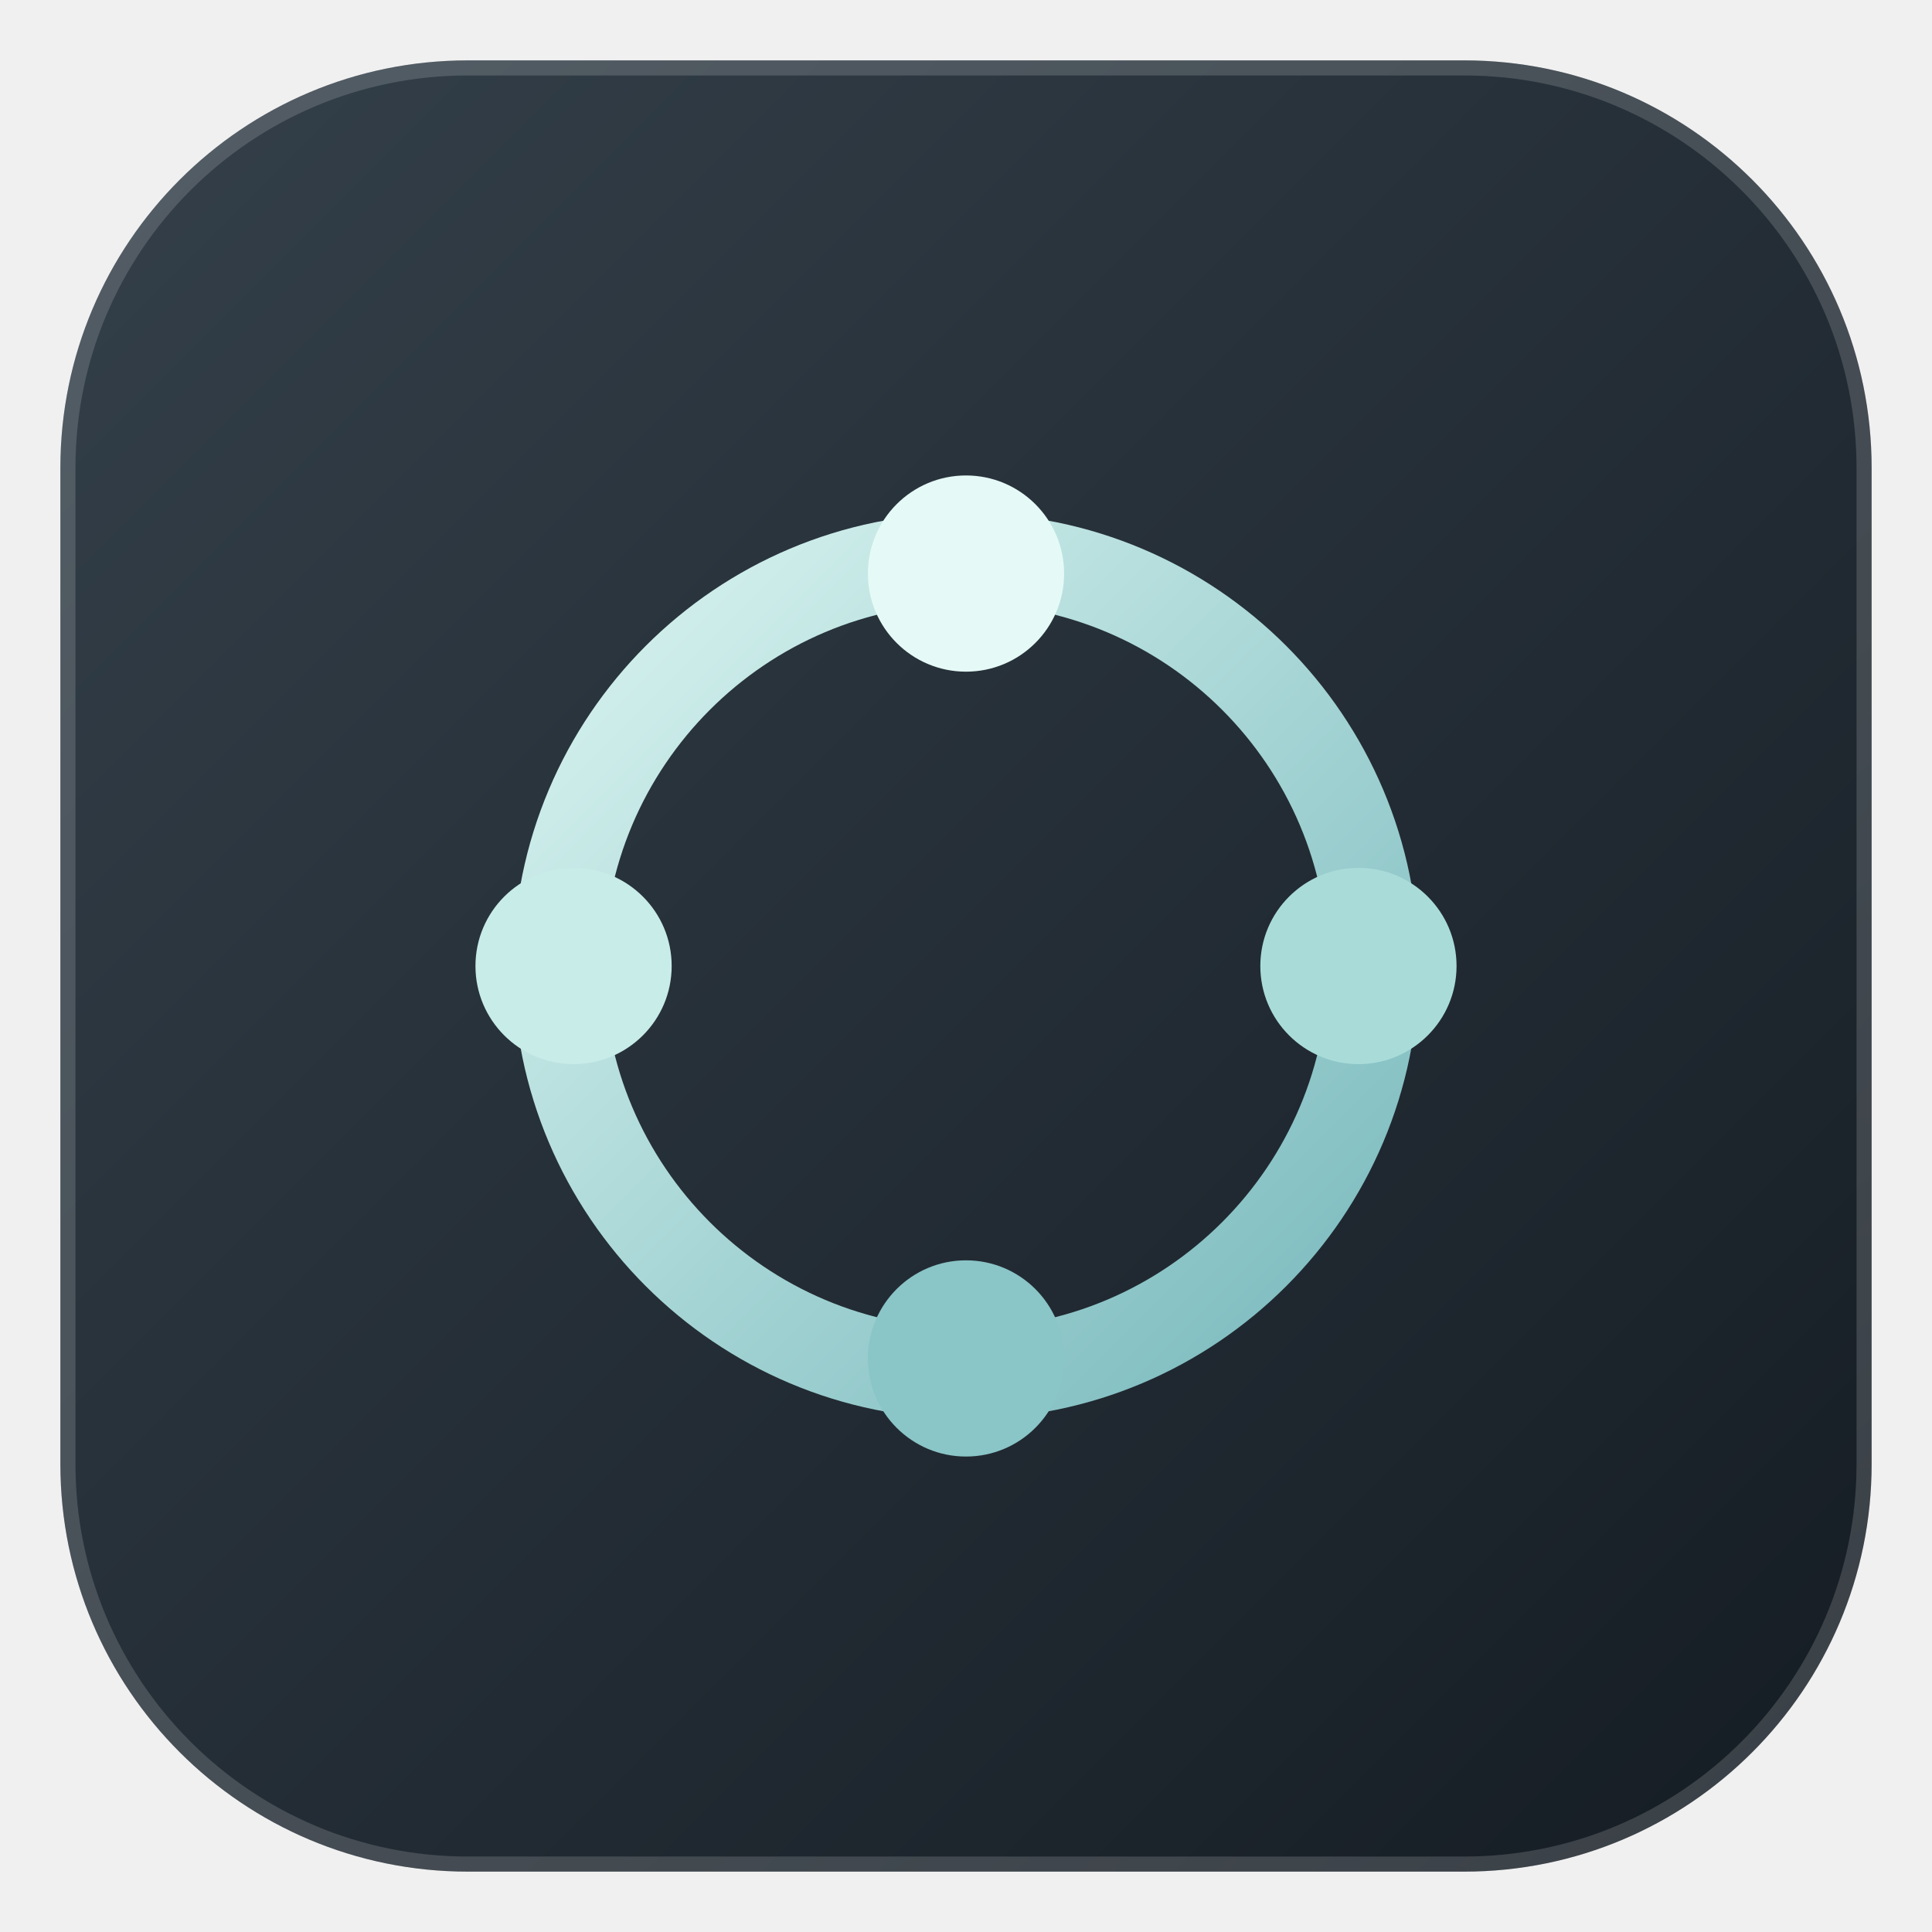
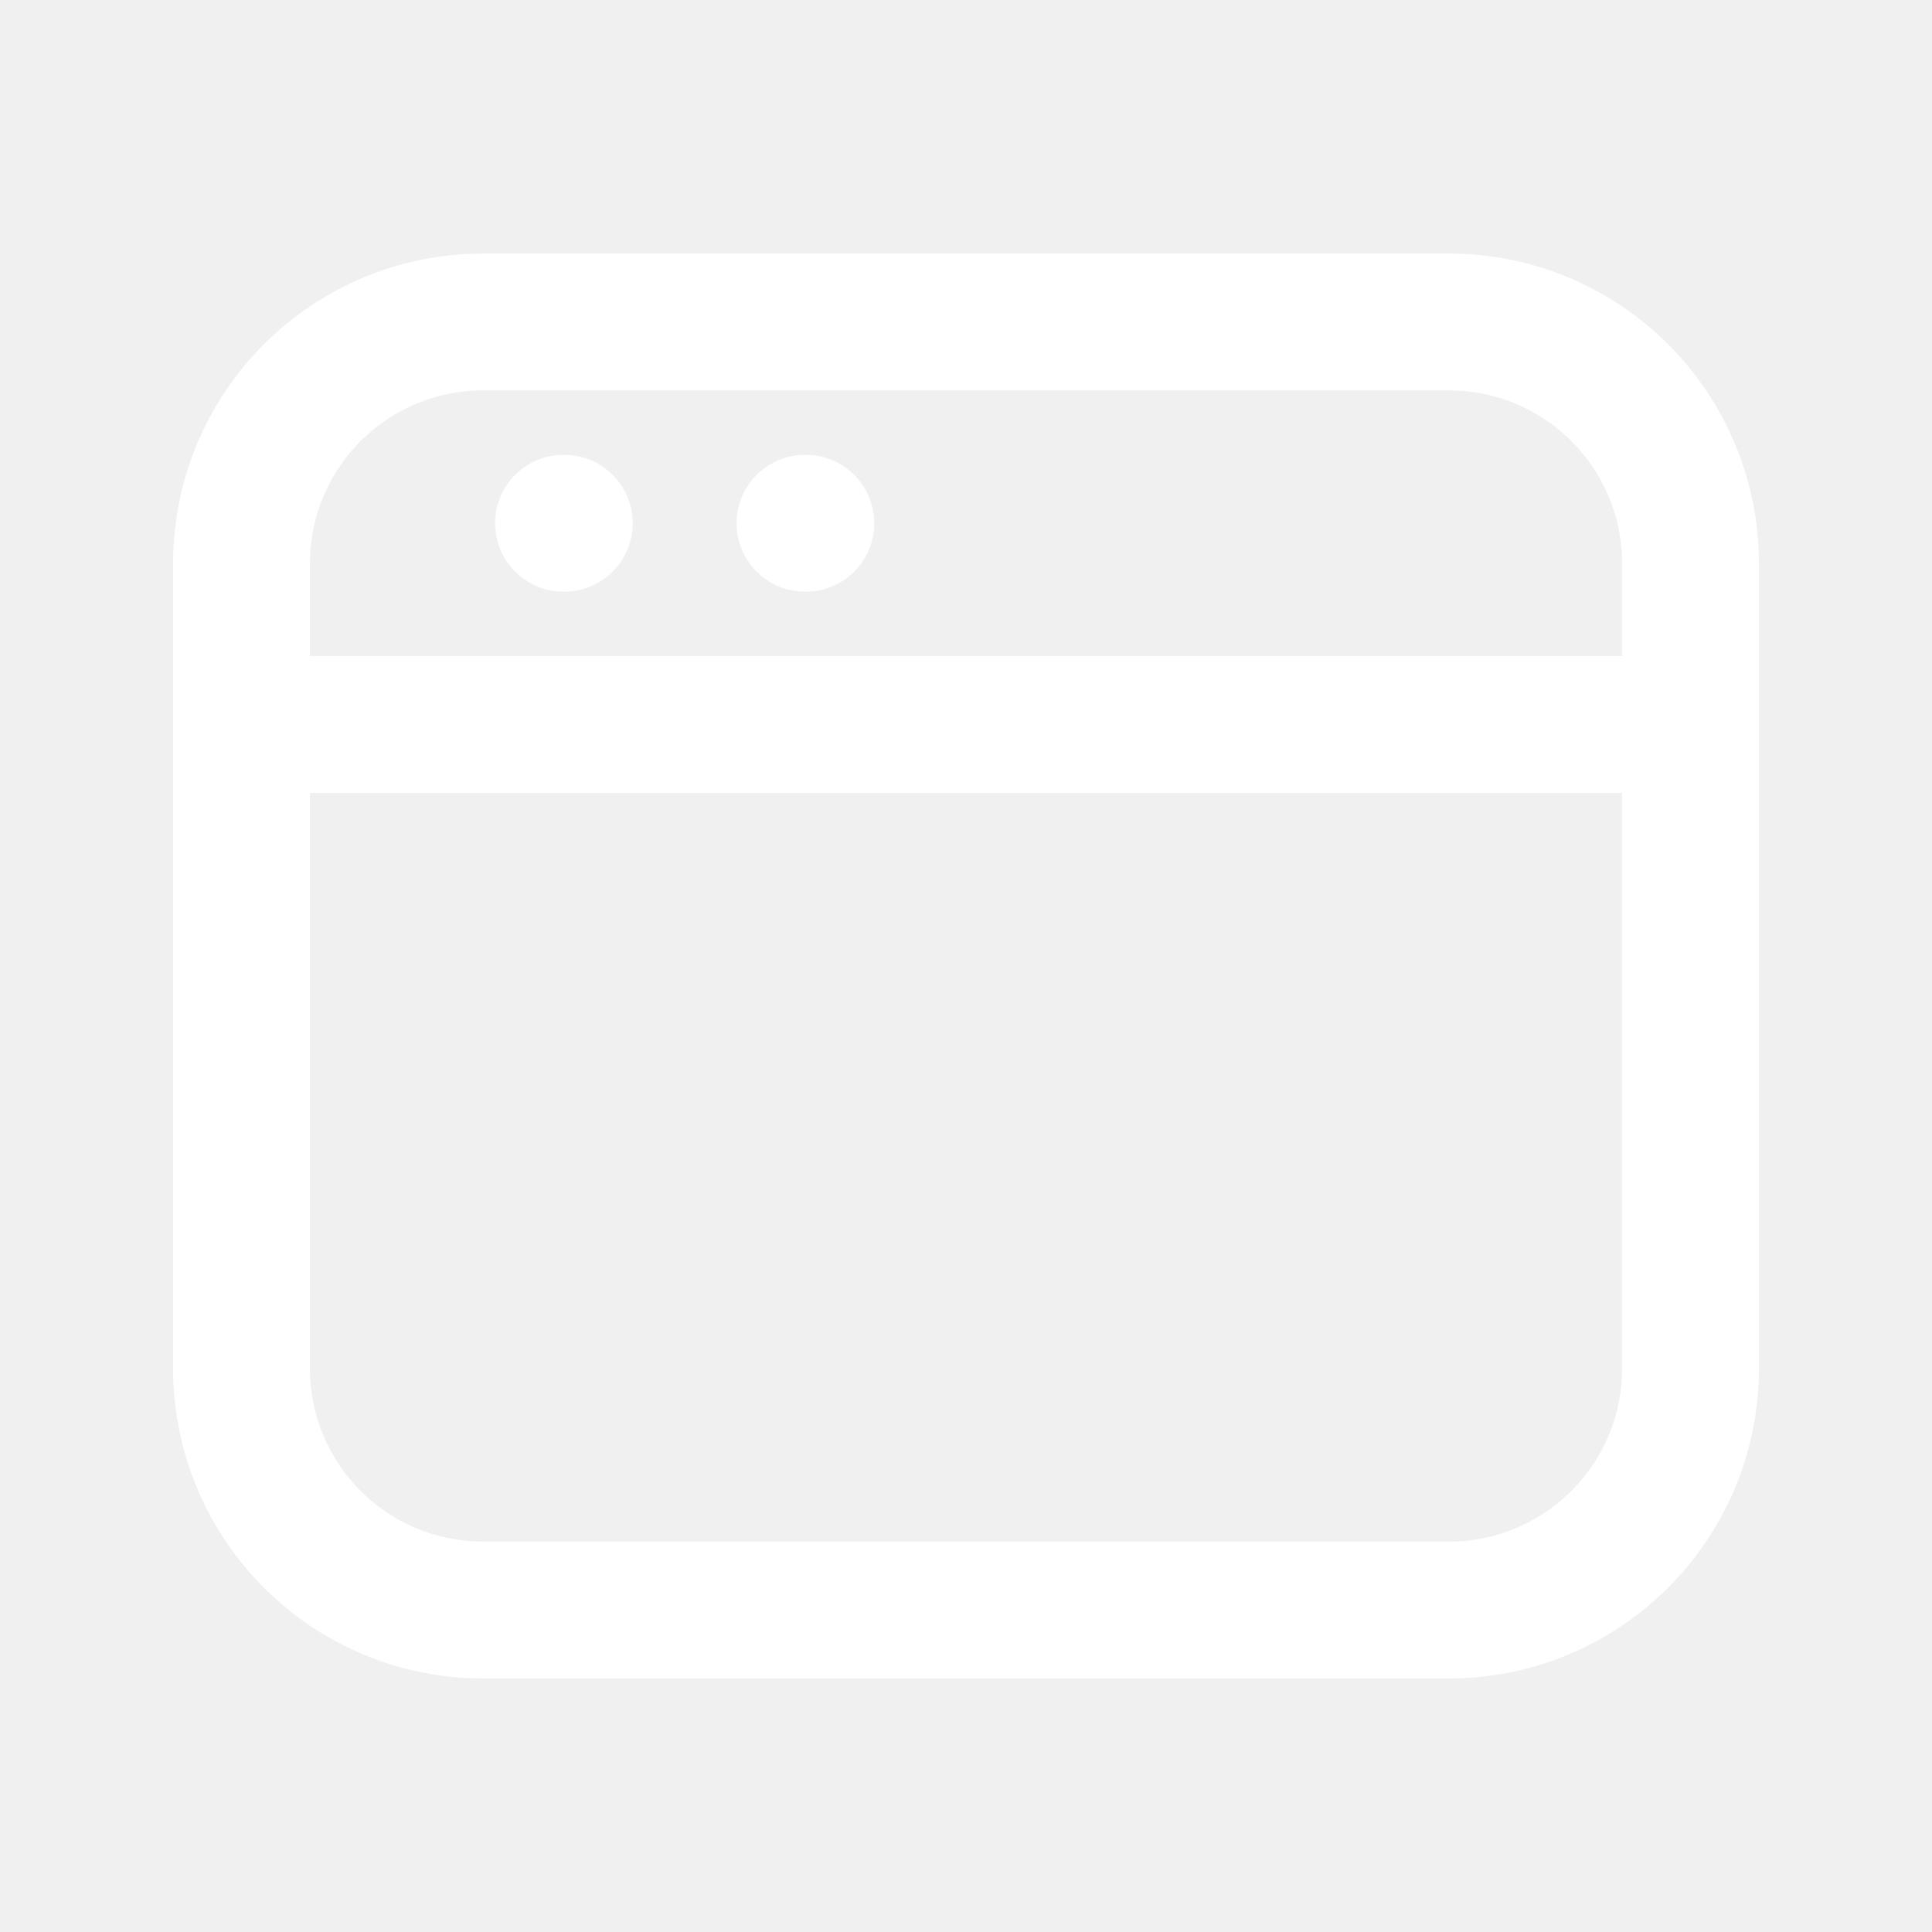
- <svg xmlns="http://www.w3.org/2000/svg" width="256" height="256" viewBox="0 0 256 256">
-   <defs>
-     <linearGradient id="surface" x1="0" y1="0" x2="1" y2="1">
-       <stop offset="0" stop-color="#34404a" />
-       <stop offset="1" stop-color="#151c23" />
-     </linearGradient>
-     <linearGradient id="mark" x1="0" y1="0" x2="1" y2="1">
-       <stop offset="0" stop-color="#d9f4f0" />
-       <stop offset="1" stop-color="#79b9bd" />
-     </linearGradient>
-   </defs>
-   <rect x="8" y="8" width="240" height="240" rx="54" fill="url(#surface)" />
-   <rect x="9" y="9" width="238" height="238" rx="53" fill="none" stroke="#ffffff" stroke-opacity=".16" stroke-width="2" />
-   <circle cx="128" cy="128" r="54" fill="none" stroke="url(#mark)" stroke-width="12" />
-   <circle cx="128" cy="76" r="13" fill="#e5faf6" />
-   <circle cx="180" cy="128" r="13" fill="#a9dcd9" />
-   <circle cx="128" cy="180" r="13" fill="#8ac5c7" />
-   <circle cx="76" cy="128" r="13" fill="#c8ece8" />
+ <svg xmlns="http://www.w3.org/2000/svg" viewBox="0 0 24 24" fill="none" stroke="white" stroke-width="1.7" stroke-linecap="round" stroke-linejoin="round">
+   <rect x="3" y="4" width="18" height="16" rx="3" />
+   <path d="M3 9h18M7 6.5h.01M10 6.5h.01" />
</svg>
